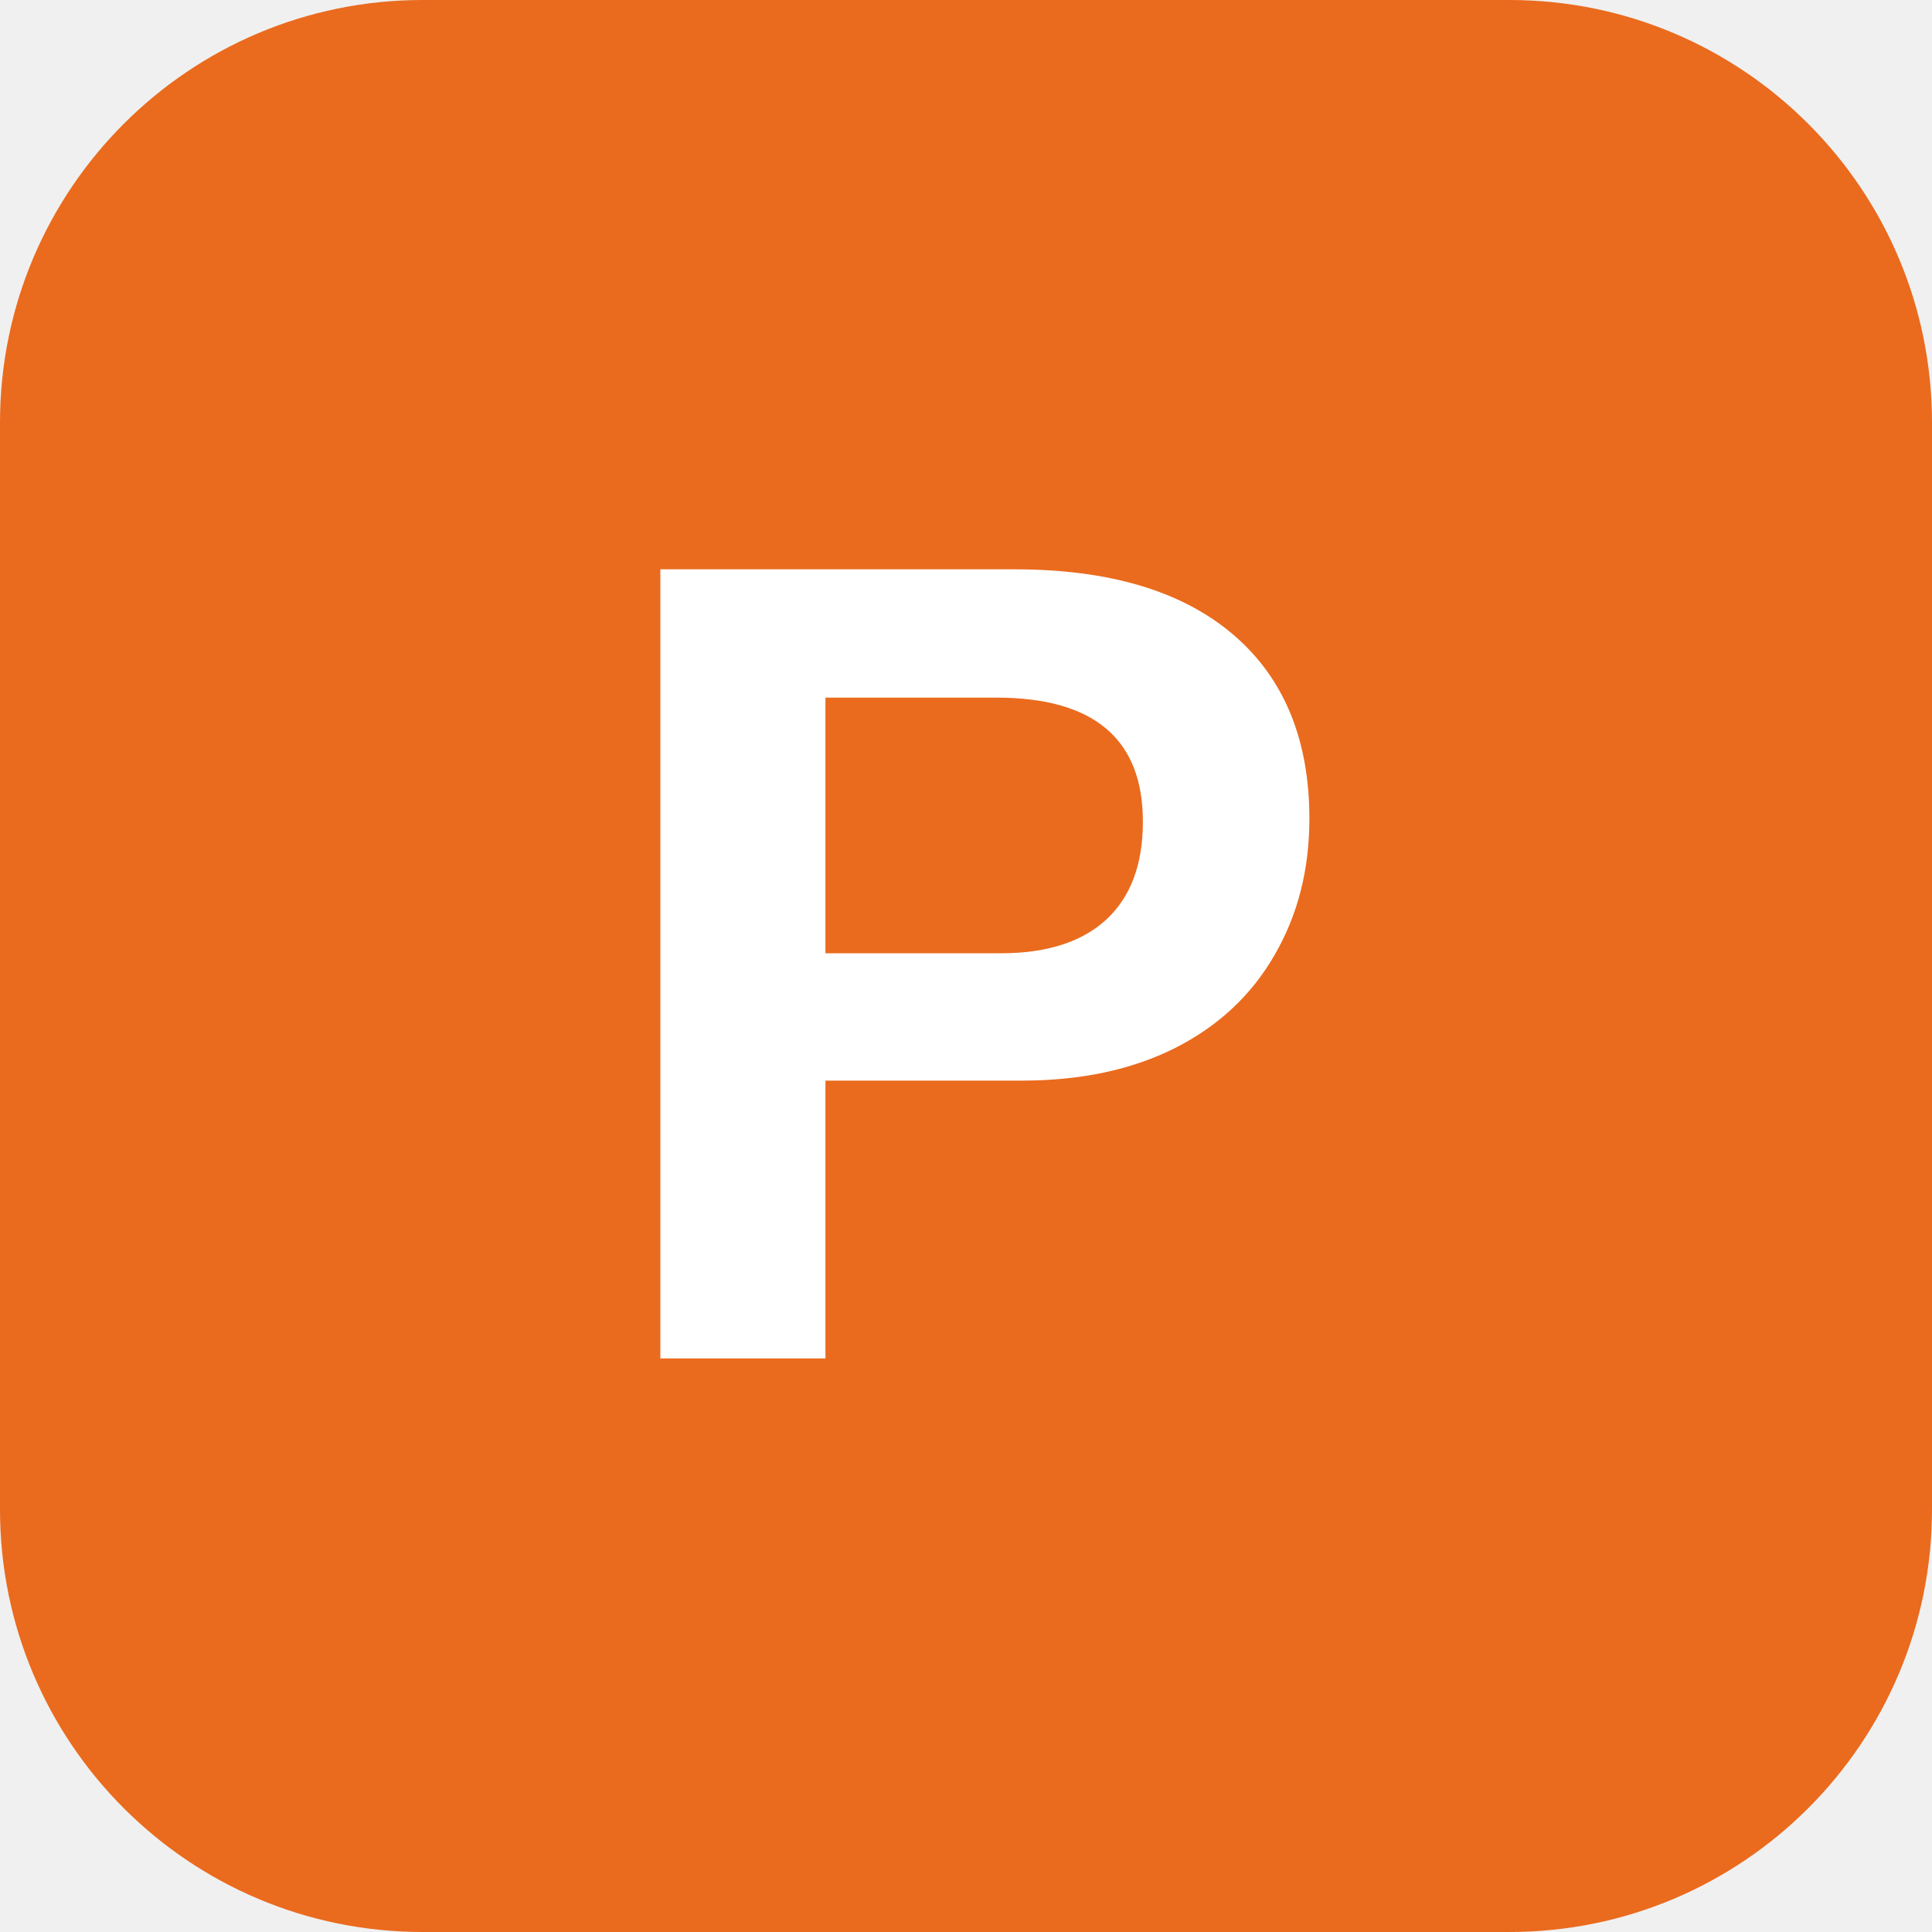
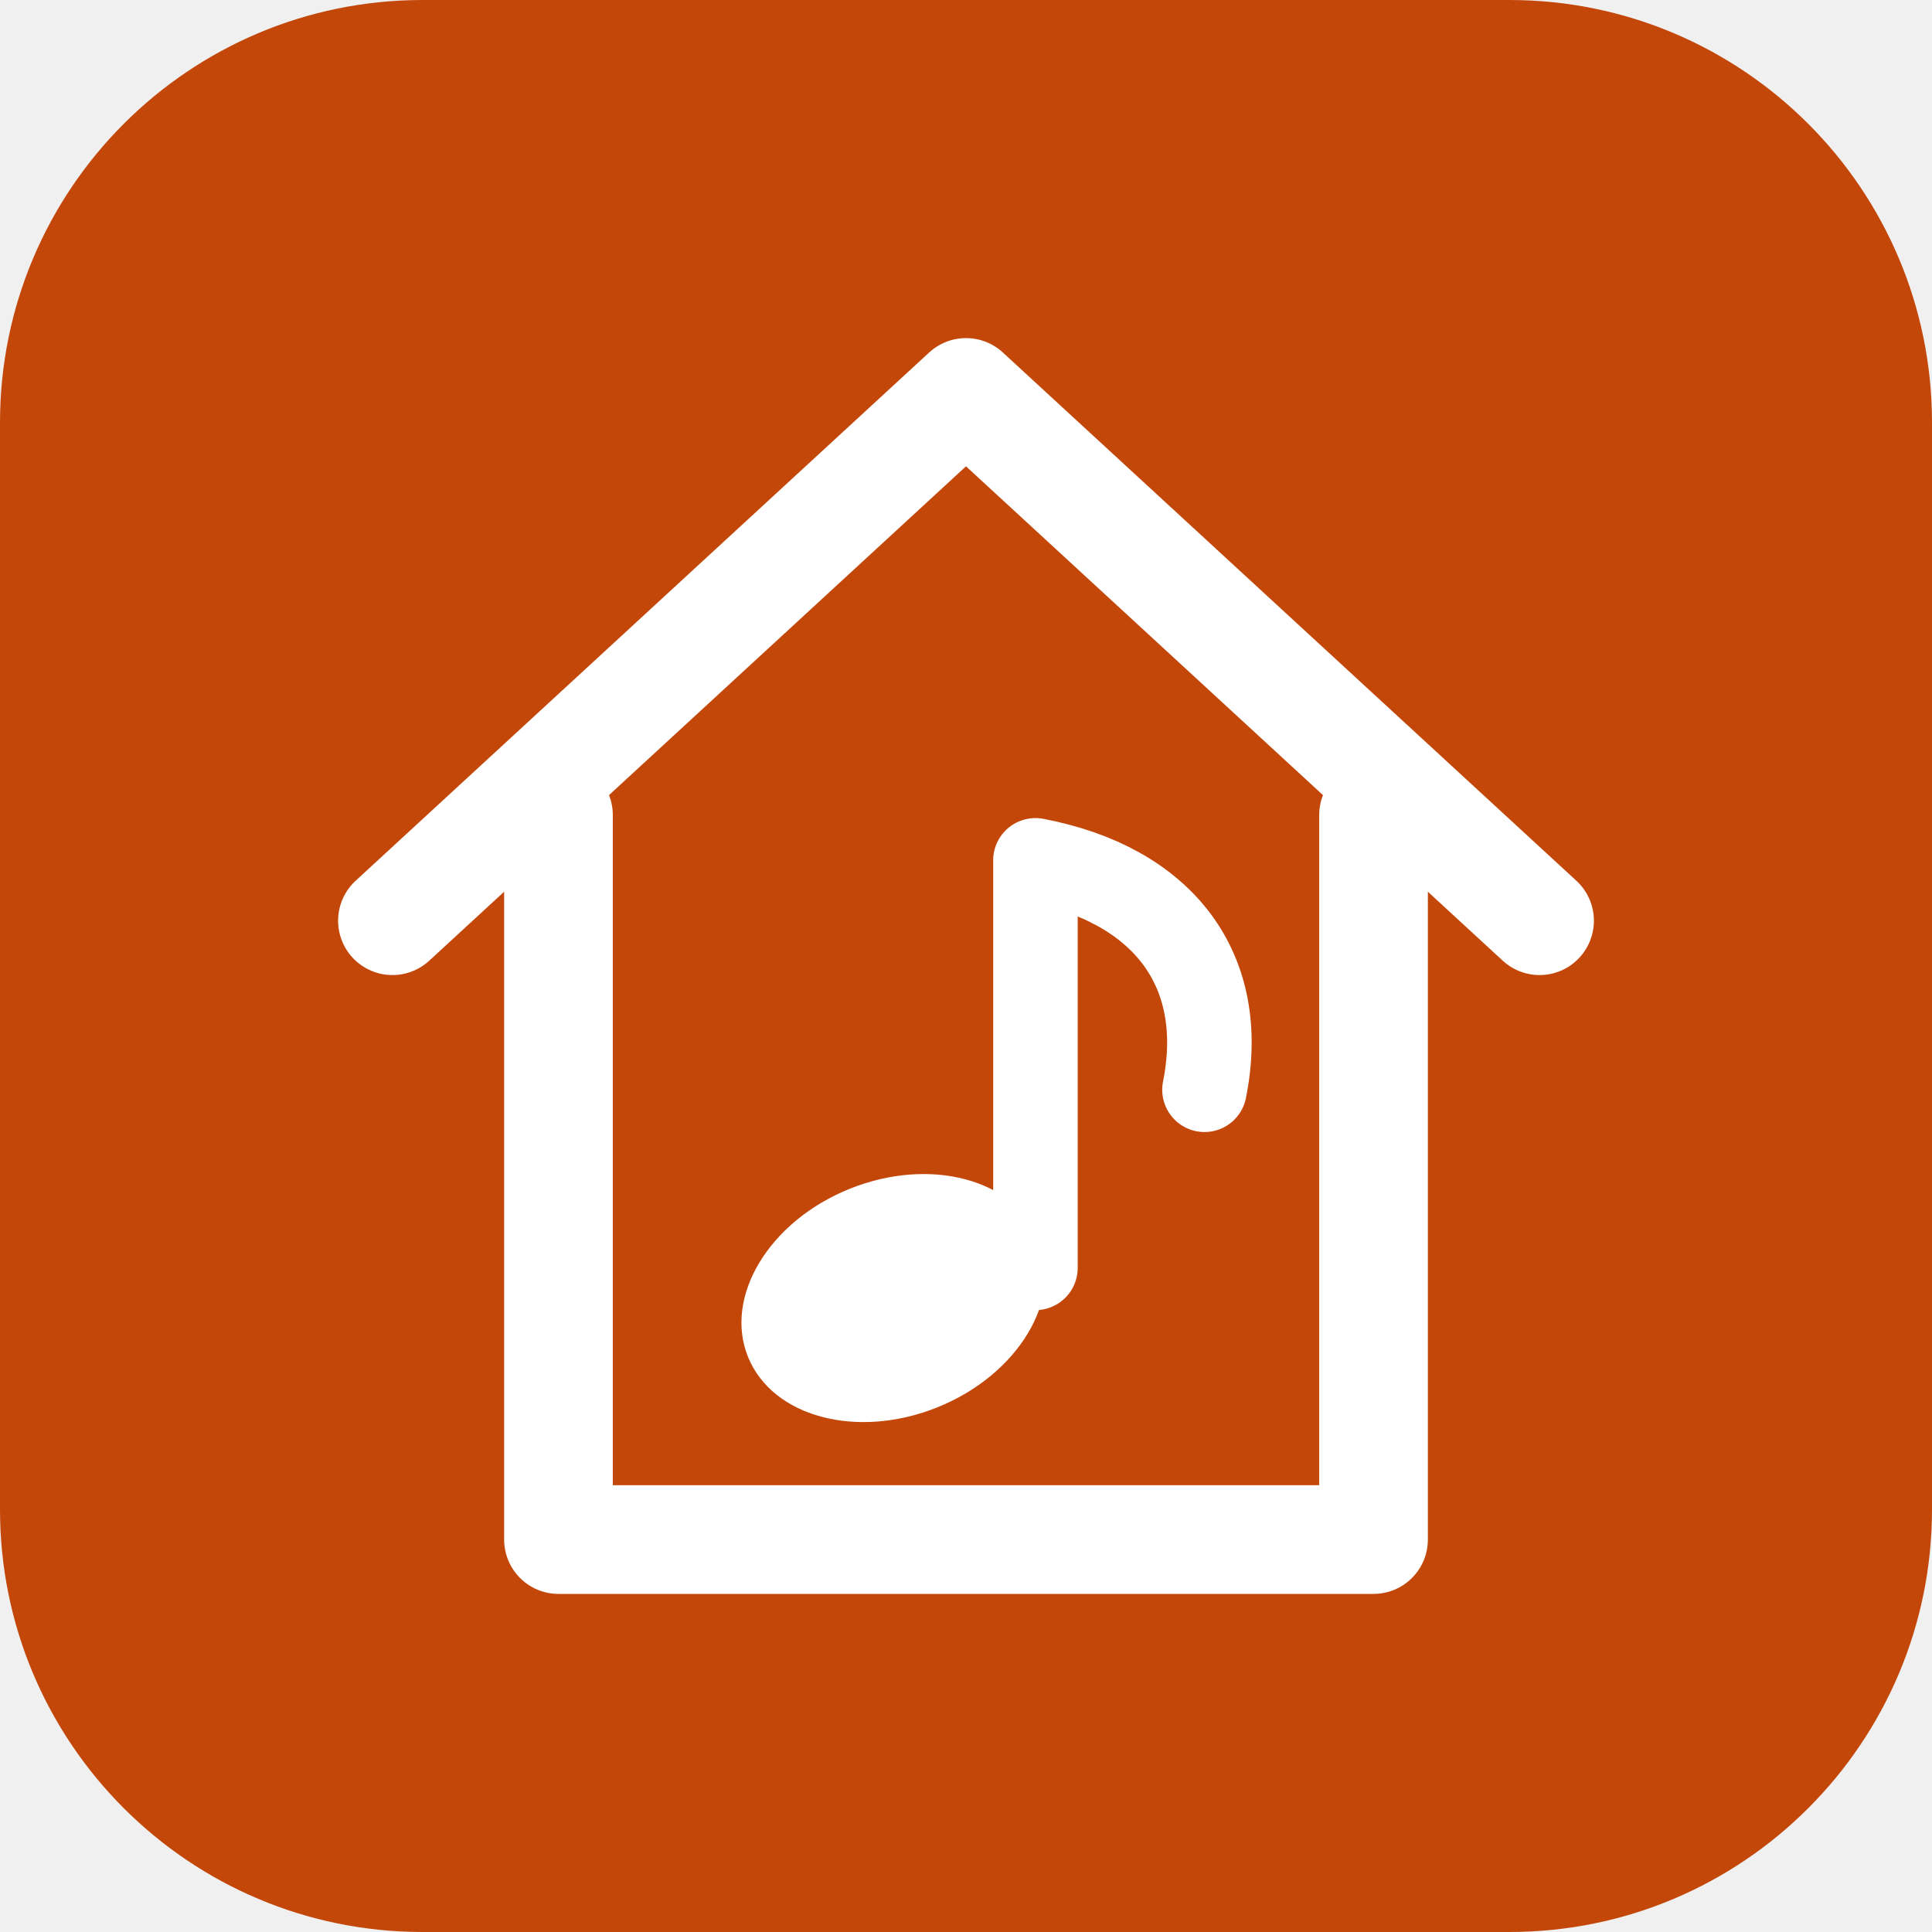
<svg xmlns="http://www.w3.org/2000/svg" viewBox="0 0 64 64">
-   <rect width="64" height="64" rx="14" fill="#ea6a1e" />
-   <text x="32" y="45" font-family="Arial,Helvetica,sans-serif" font-size="38" font-weight="800" fill="#ffffff" text-anchor="middle">P</text>
+   <rect width="64" height="64" rx="14" fill="#c4470a" />
+   <path d="M13 30.5 32 13l19 17.5M18.5 27v24h27V27" fill="none" stroke="#ffffff" stroke-width="3.6" stroke-linecap="round" stroke-linejoin="round" />
+   <ellipse cx="29.6" cy="43" rx="5.2" ry="3.9" transform="rotate(-22 29.6 43)" fill="#ffffff" />
+   <path d="M34.3 42V28.5c4.2.8 6.4 3.6 5.6 7.6" fill="none" stroke="#ffffff" stroke-width="2.8" stroke-linecap="round" stroke-linejoin="round" />
</svg>
